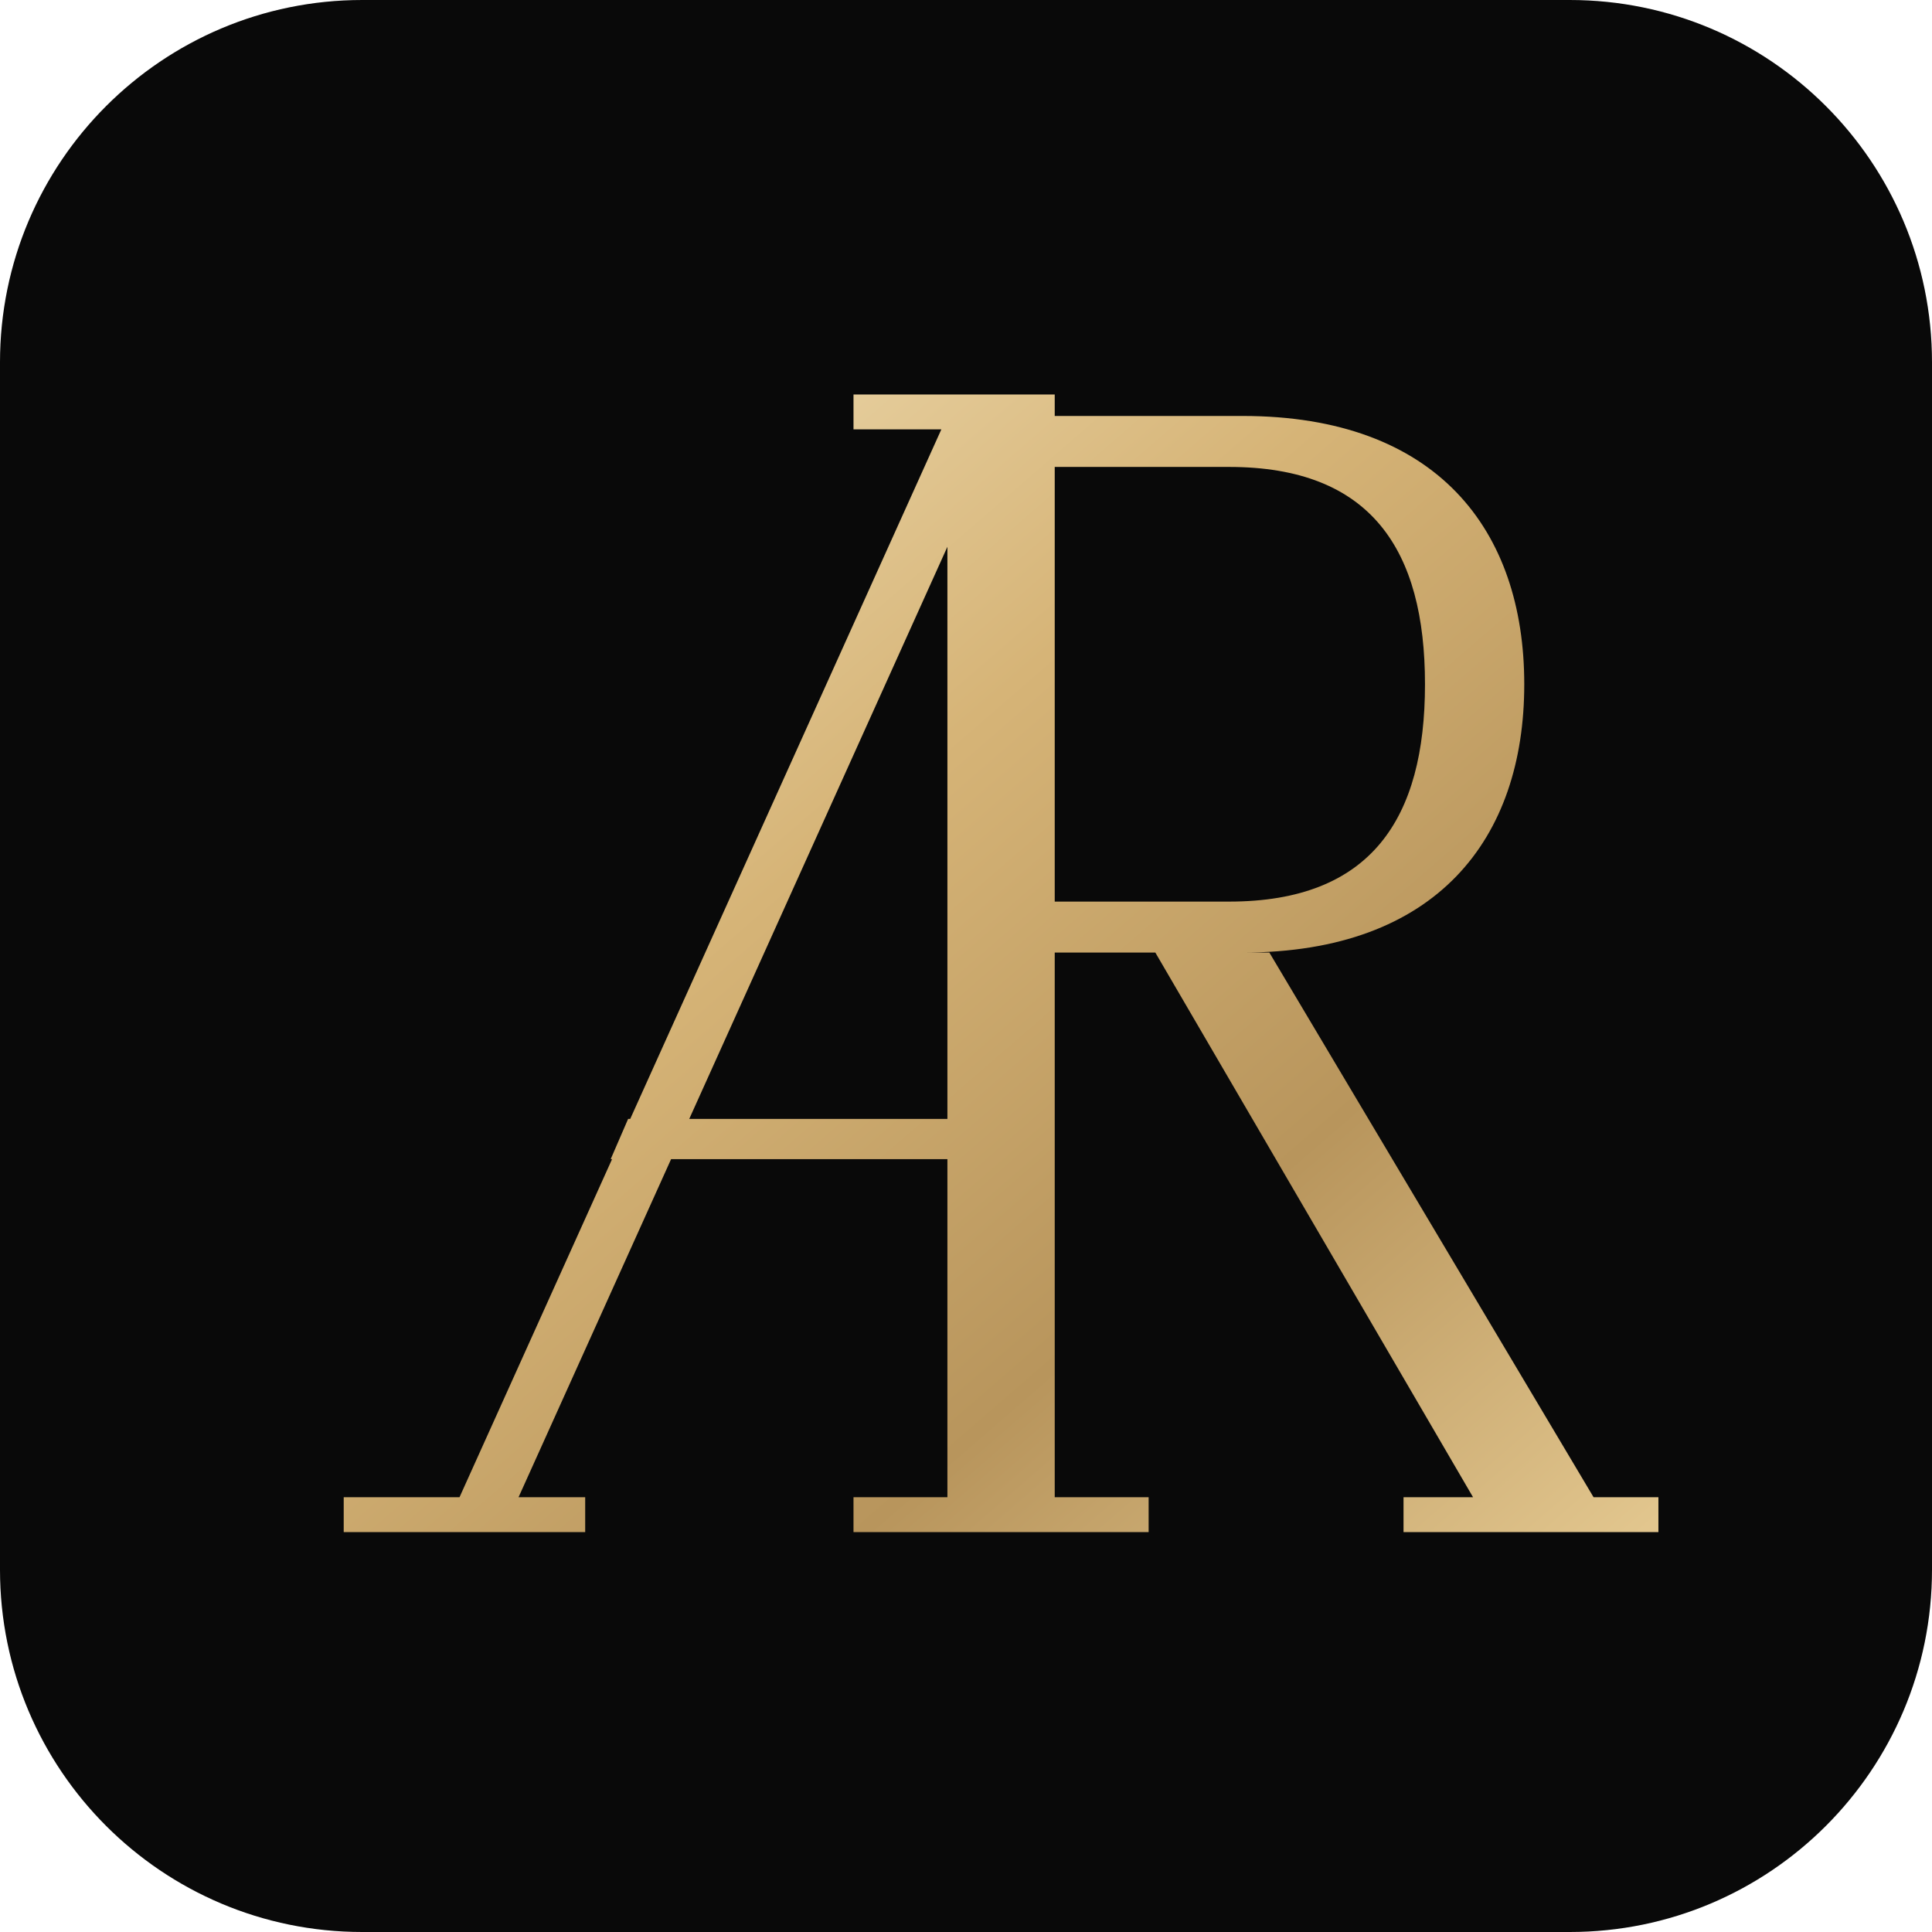
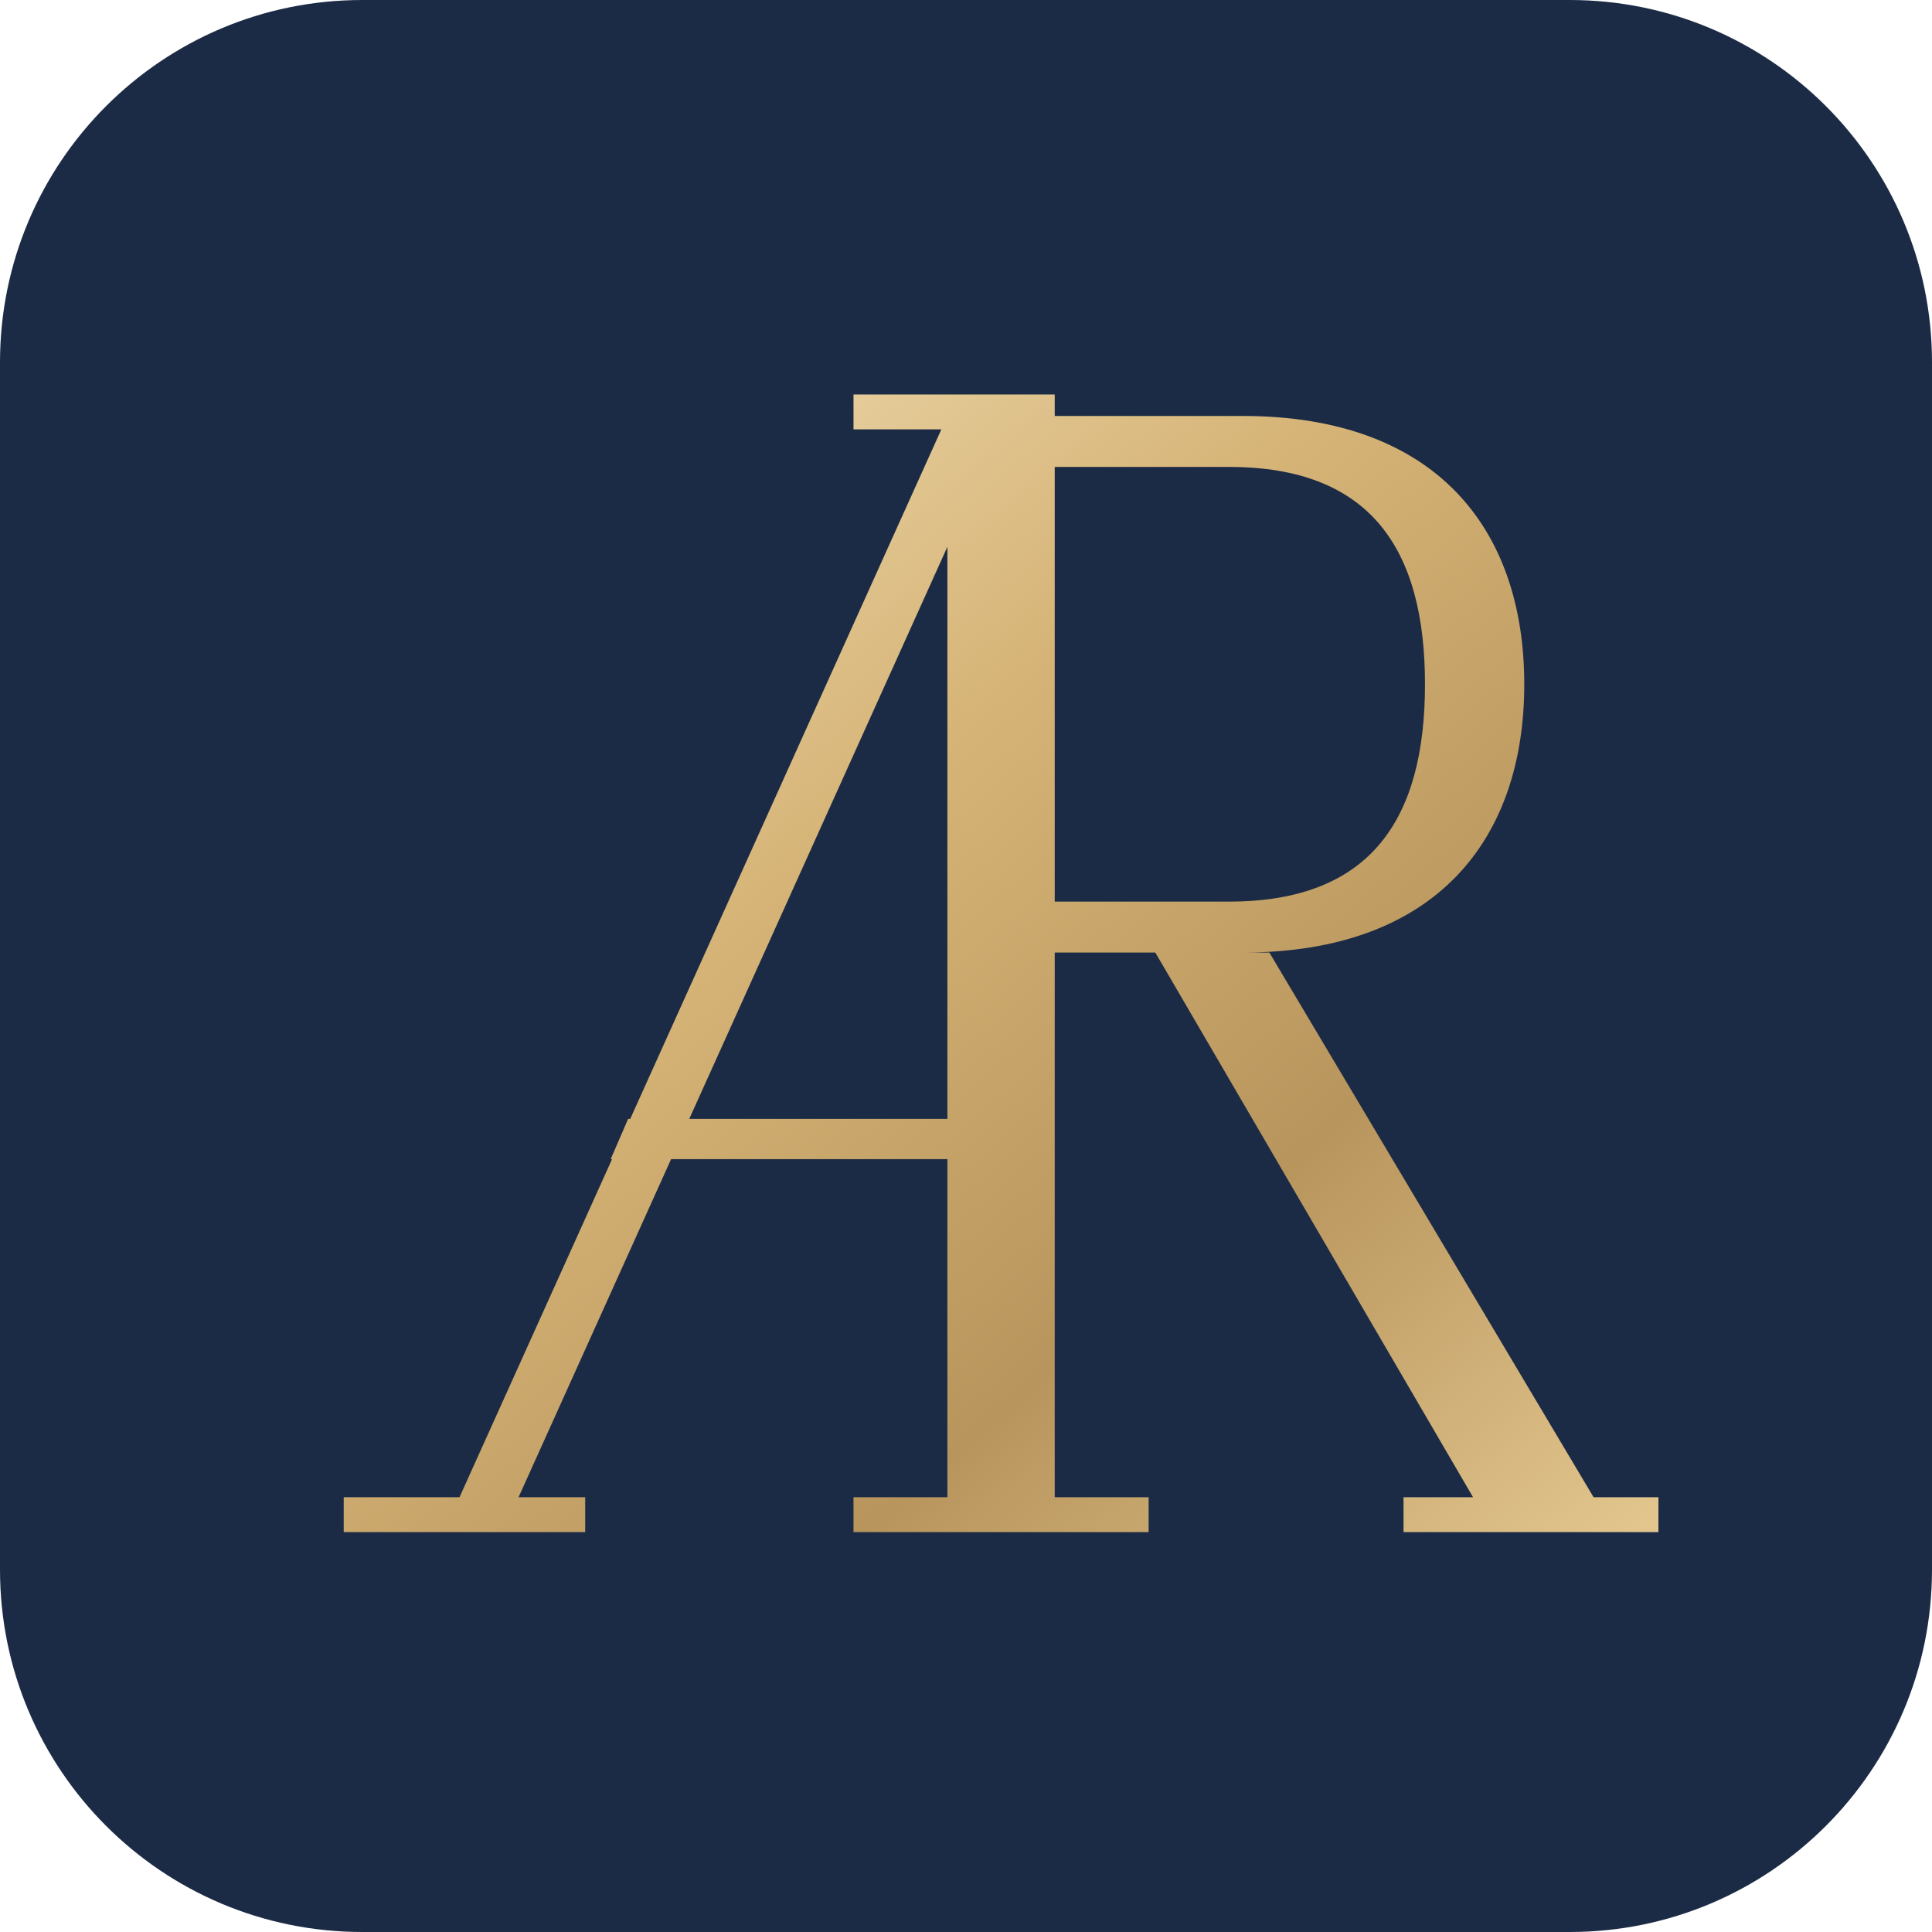
<svg xmlns="http://www.w3.org/2000/svg" viewBox="0 0 64 64">
-   <rect width="64" height="64" rx="12" fill="#090909" />
+   <rect width="64" height="64" rx="12" fill="#1C2B45" />
  <defs>
    <linearGradient id="g" x1="0" y1="0" x2="1" y2="1">
      <stop offset="0" stop-color="#F3E3BC" />
      <stop offset=".38" stop-color="#D6B477" />
      <stop offset=".7" stop-color="#B8955C" />
      <stop offset="1" stop-color="#E2C68E" />
    </linearGradient>
  </defs>
  <g fill="url(#g)">
    <path transform="translate(4.72 5.78) scale(0.4444)" d="M60 18 H68 V100 H60 Z M60 18 H64.4 L27.4 100 H23 Z M36.2 70.4 H60 V73.4 H34.9 Z M68 18 H82 C96.5 18 103 26.5 103 38 C103 49.5 96.5 58 82 58 H68 V54.2 H81 C91.6 54.2 95.6 48 95.6 38 C95.6 28 91.6 21.8 81 21.8 H68 Z M75.5 58 H84 L109 100 H100 Z M53 16.4 H68 V19 H53 Z M15 98.6 H33 V101.2 H15 Z M53 98.6 H75 V101.2 H53 Z M94 98.6 H113 V101.2 H94 Z" />
  </g>
</svg>
